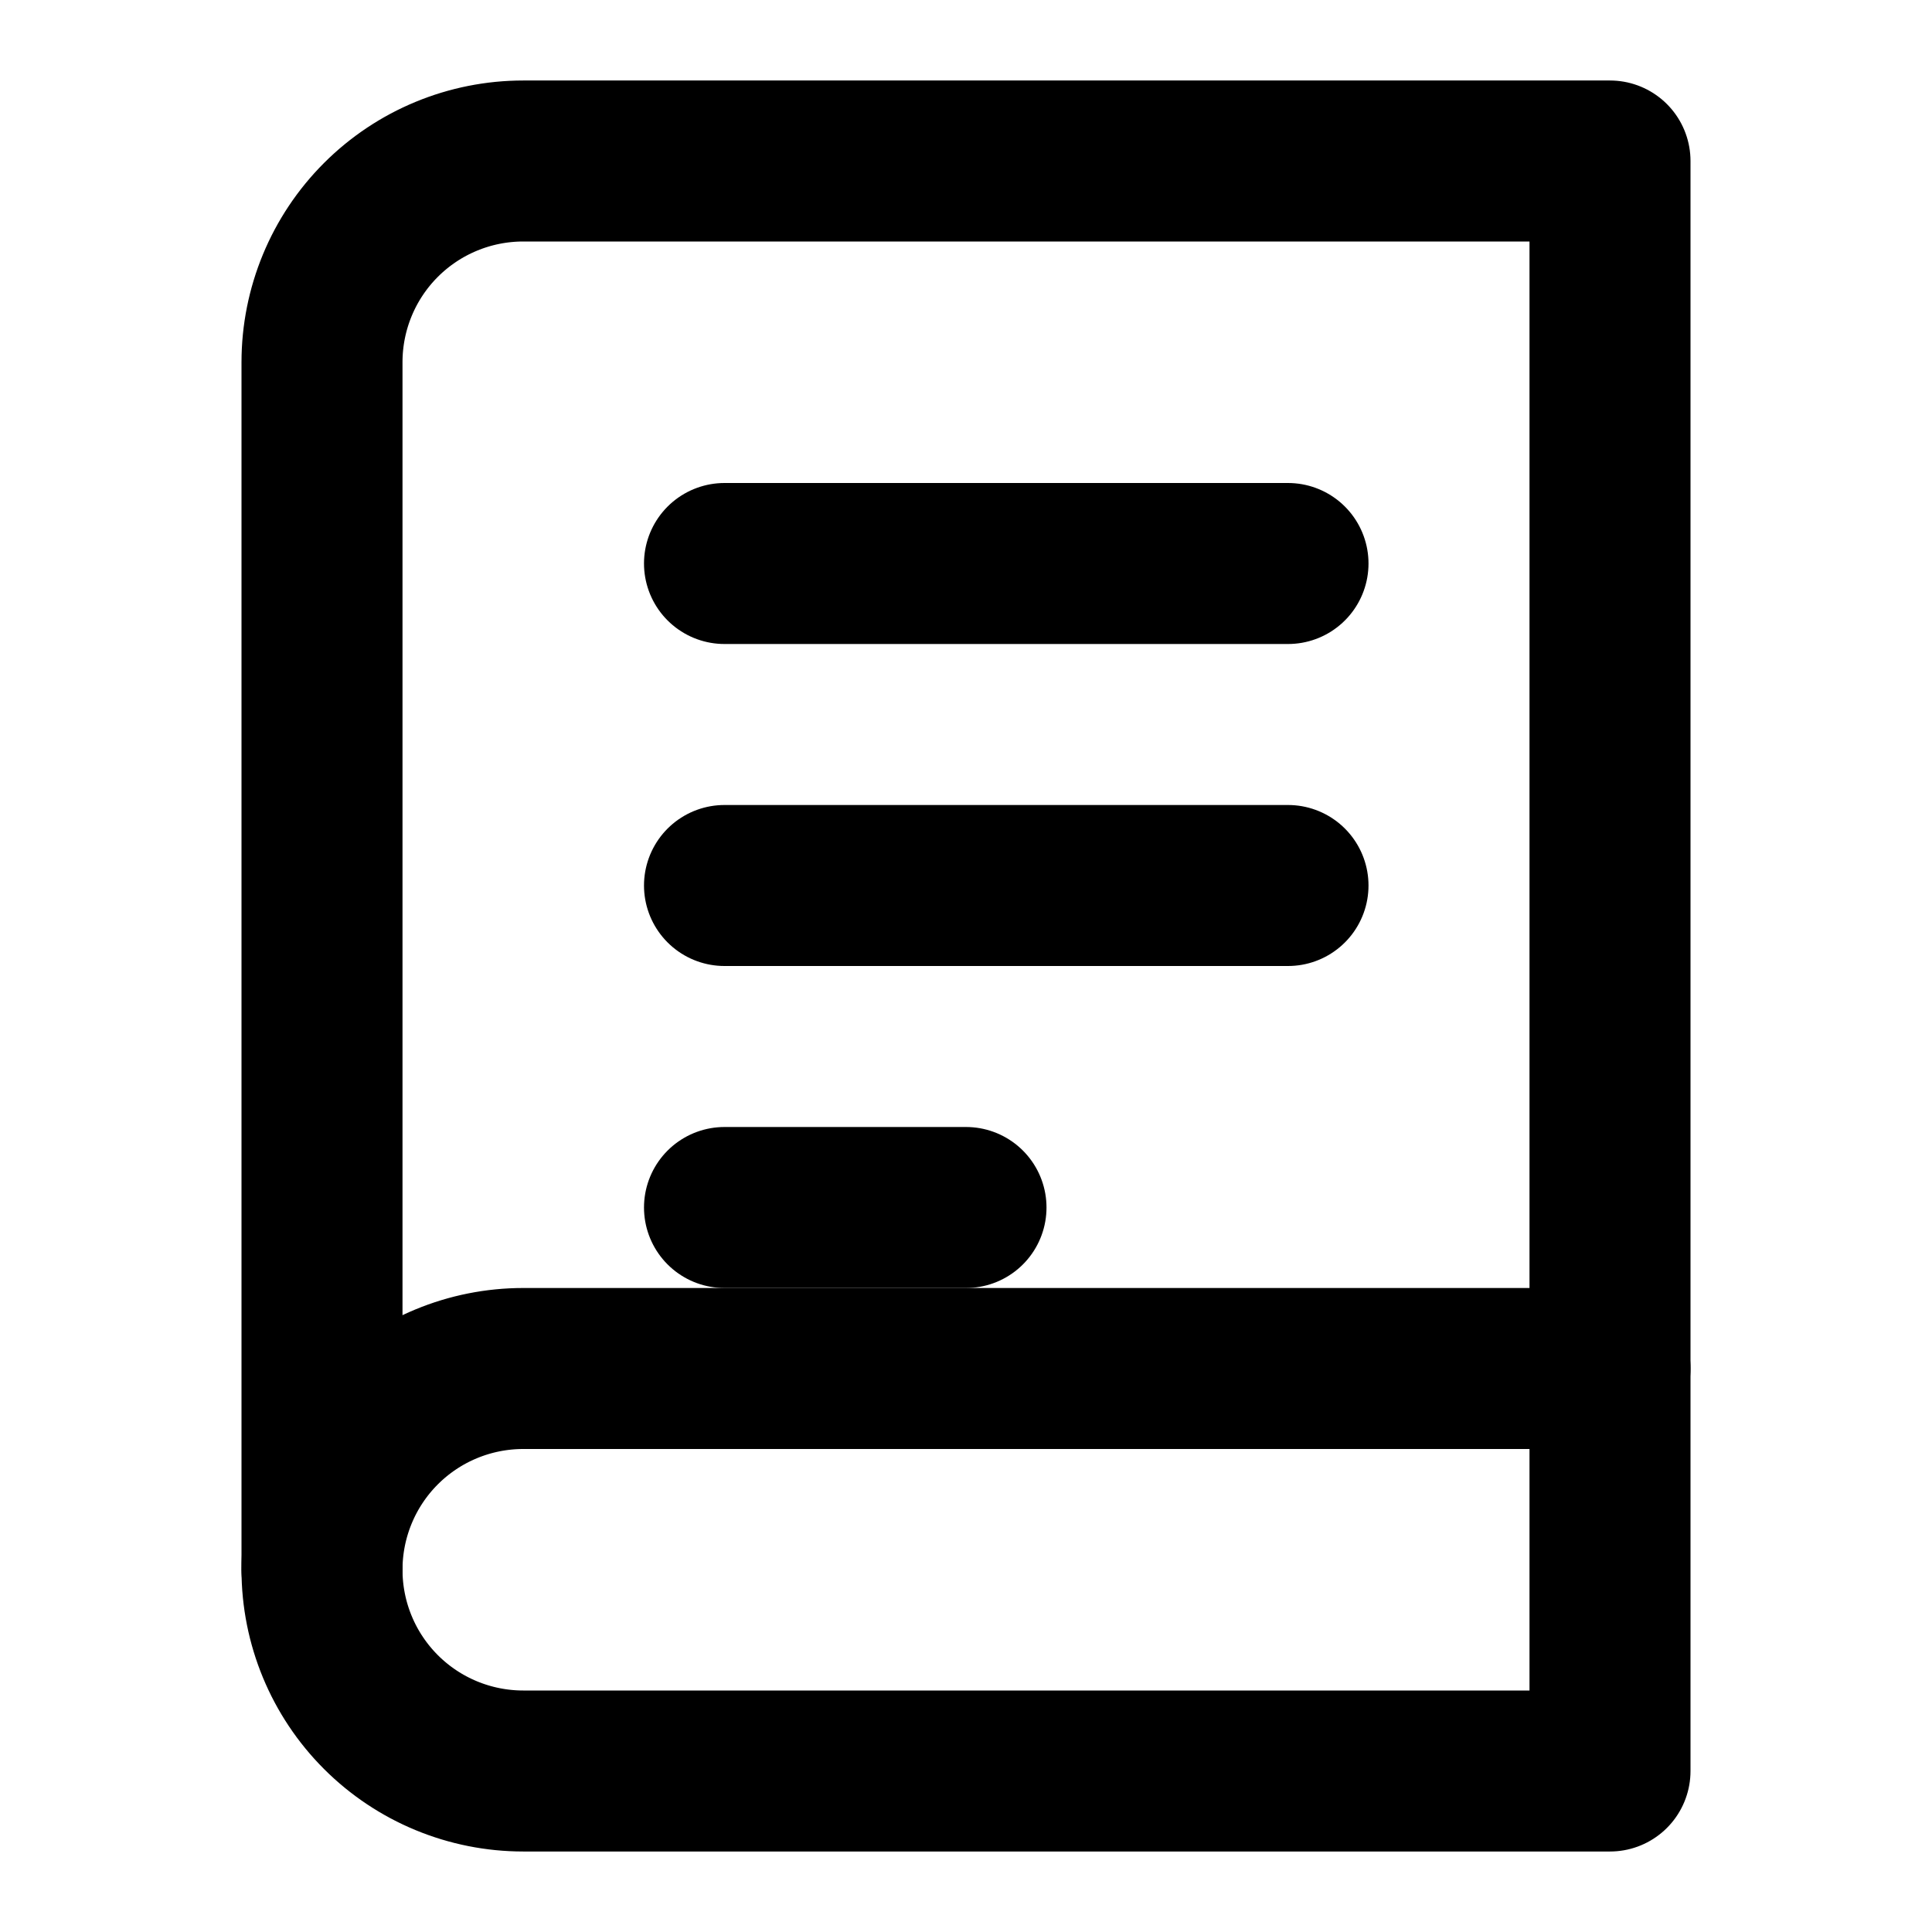
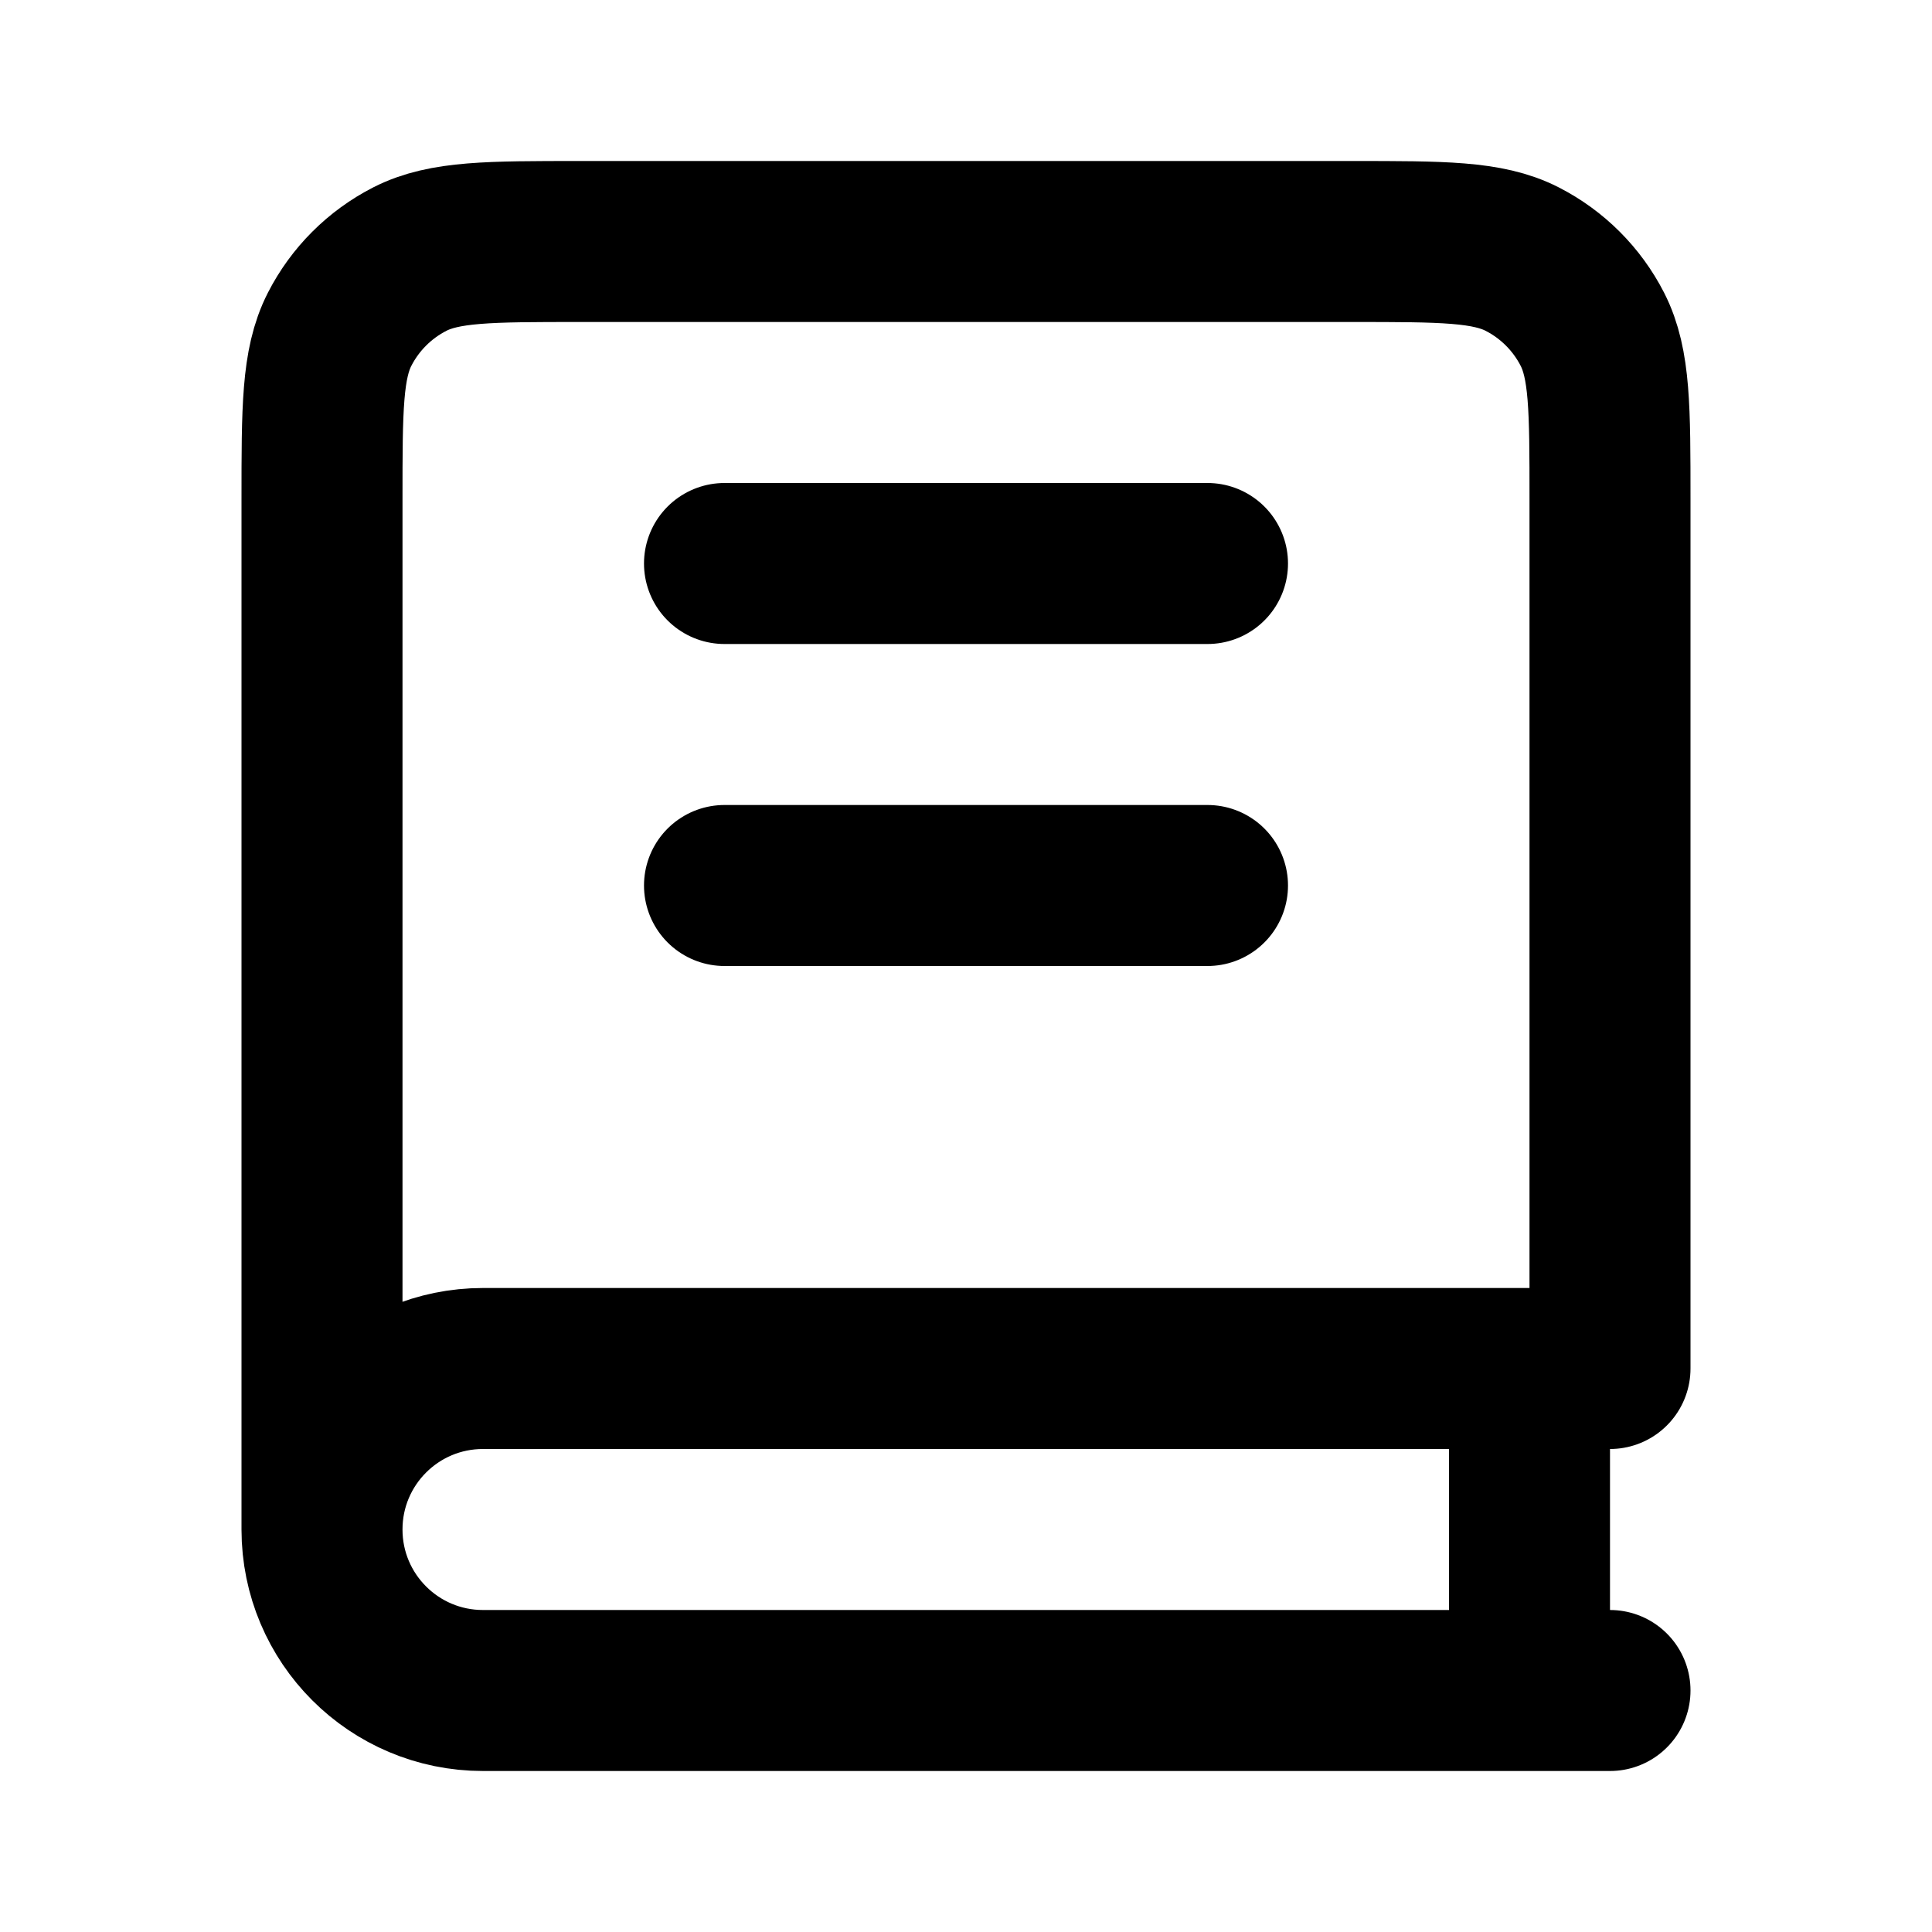
<svg xmlns="http://www.w3.org/2000/svg" width="800px" height="800px" viewBox="0 0 24 24" fill="none">
-   <path d="M4 19.5C4 18.837 4.263 18.201 4.732 17.732C5.201 17.263 5.837 17 6.5 17H20" stroke="#000000" stroke-width="2" stroke-linecap="round" stroke-linejoin="round" />
-   <path d="M6.5 2H20V22H6.5C5.837 22 5.201 21.737 4.732 21.268C4.263 20.799 4 20.163 4 19.5V4.5C4 3.837 4.263 3.201 4.732 2.732C5.201 2.263 5.837 2 6.5 2Z" stroke="#000000" stroke-width="2" stroke-linecap="round" stroke-linejoin="round" />
-   <path d="M9 7H16" stroke="#000000" stroke-width="2" stroke-linecap="round" stroke-linejoin="round" />
-   <path d="M9 11H16" stroke="#000000" stroke-width="2" stroke-linecap="round" stroke-linejoin="round" />
-   <path d="M9 15H12" stroke="#000000" stroke-width="2" stroke-linecap="round" stroke-linejoin="round" />
+   <path d="M4 19V6.2C4 5.08 4 4.52 4.218 4.092C4.41 3.716 4.716 3.41 5.092 3.218C5.52 3 6.08 3 7.2 3H16.8C17.92 3 18.48 3 18.908 3.218C19.284 3.41 19.59 3.716 19.782 4.092C20 4.52 20 5.08 20 6.2V17H6C4.895 17 4 17.895 4 19ZM4 19C4 20.105 4.895 21 6 21H20M9 7H15M9 11H15M19 17V21" stroke="#000000" stroke-width="2" stroke-linecap="round" stroke-linejoin="round" />
</svg>
